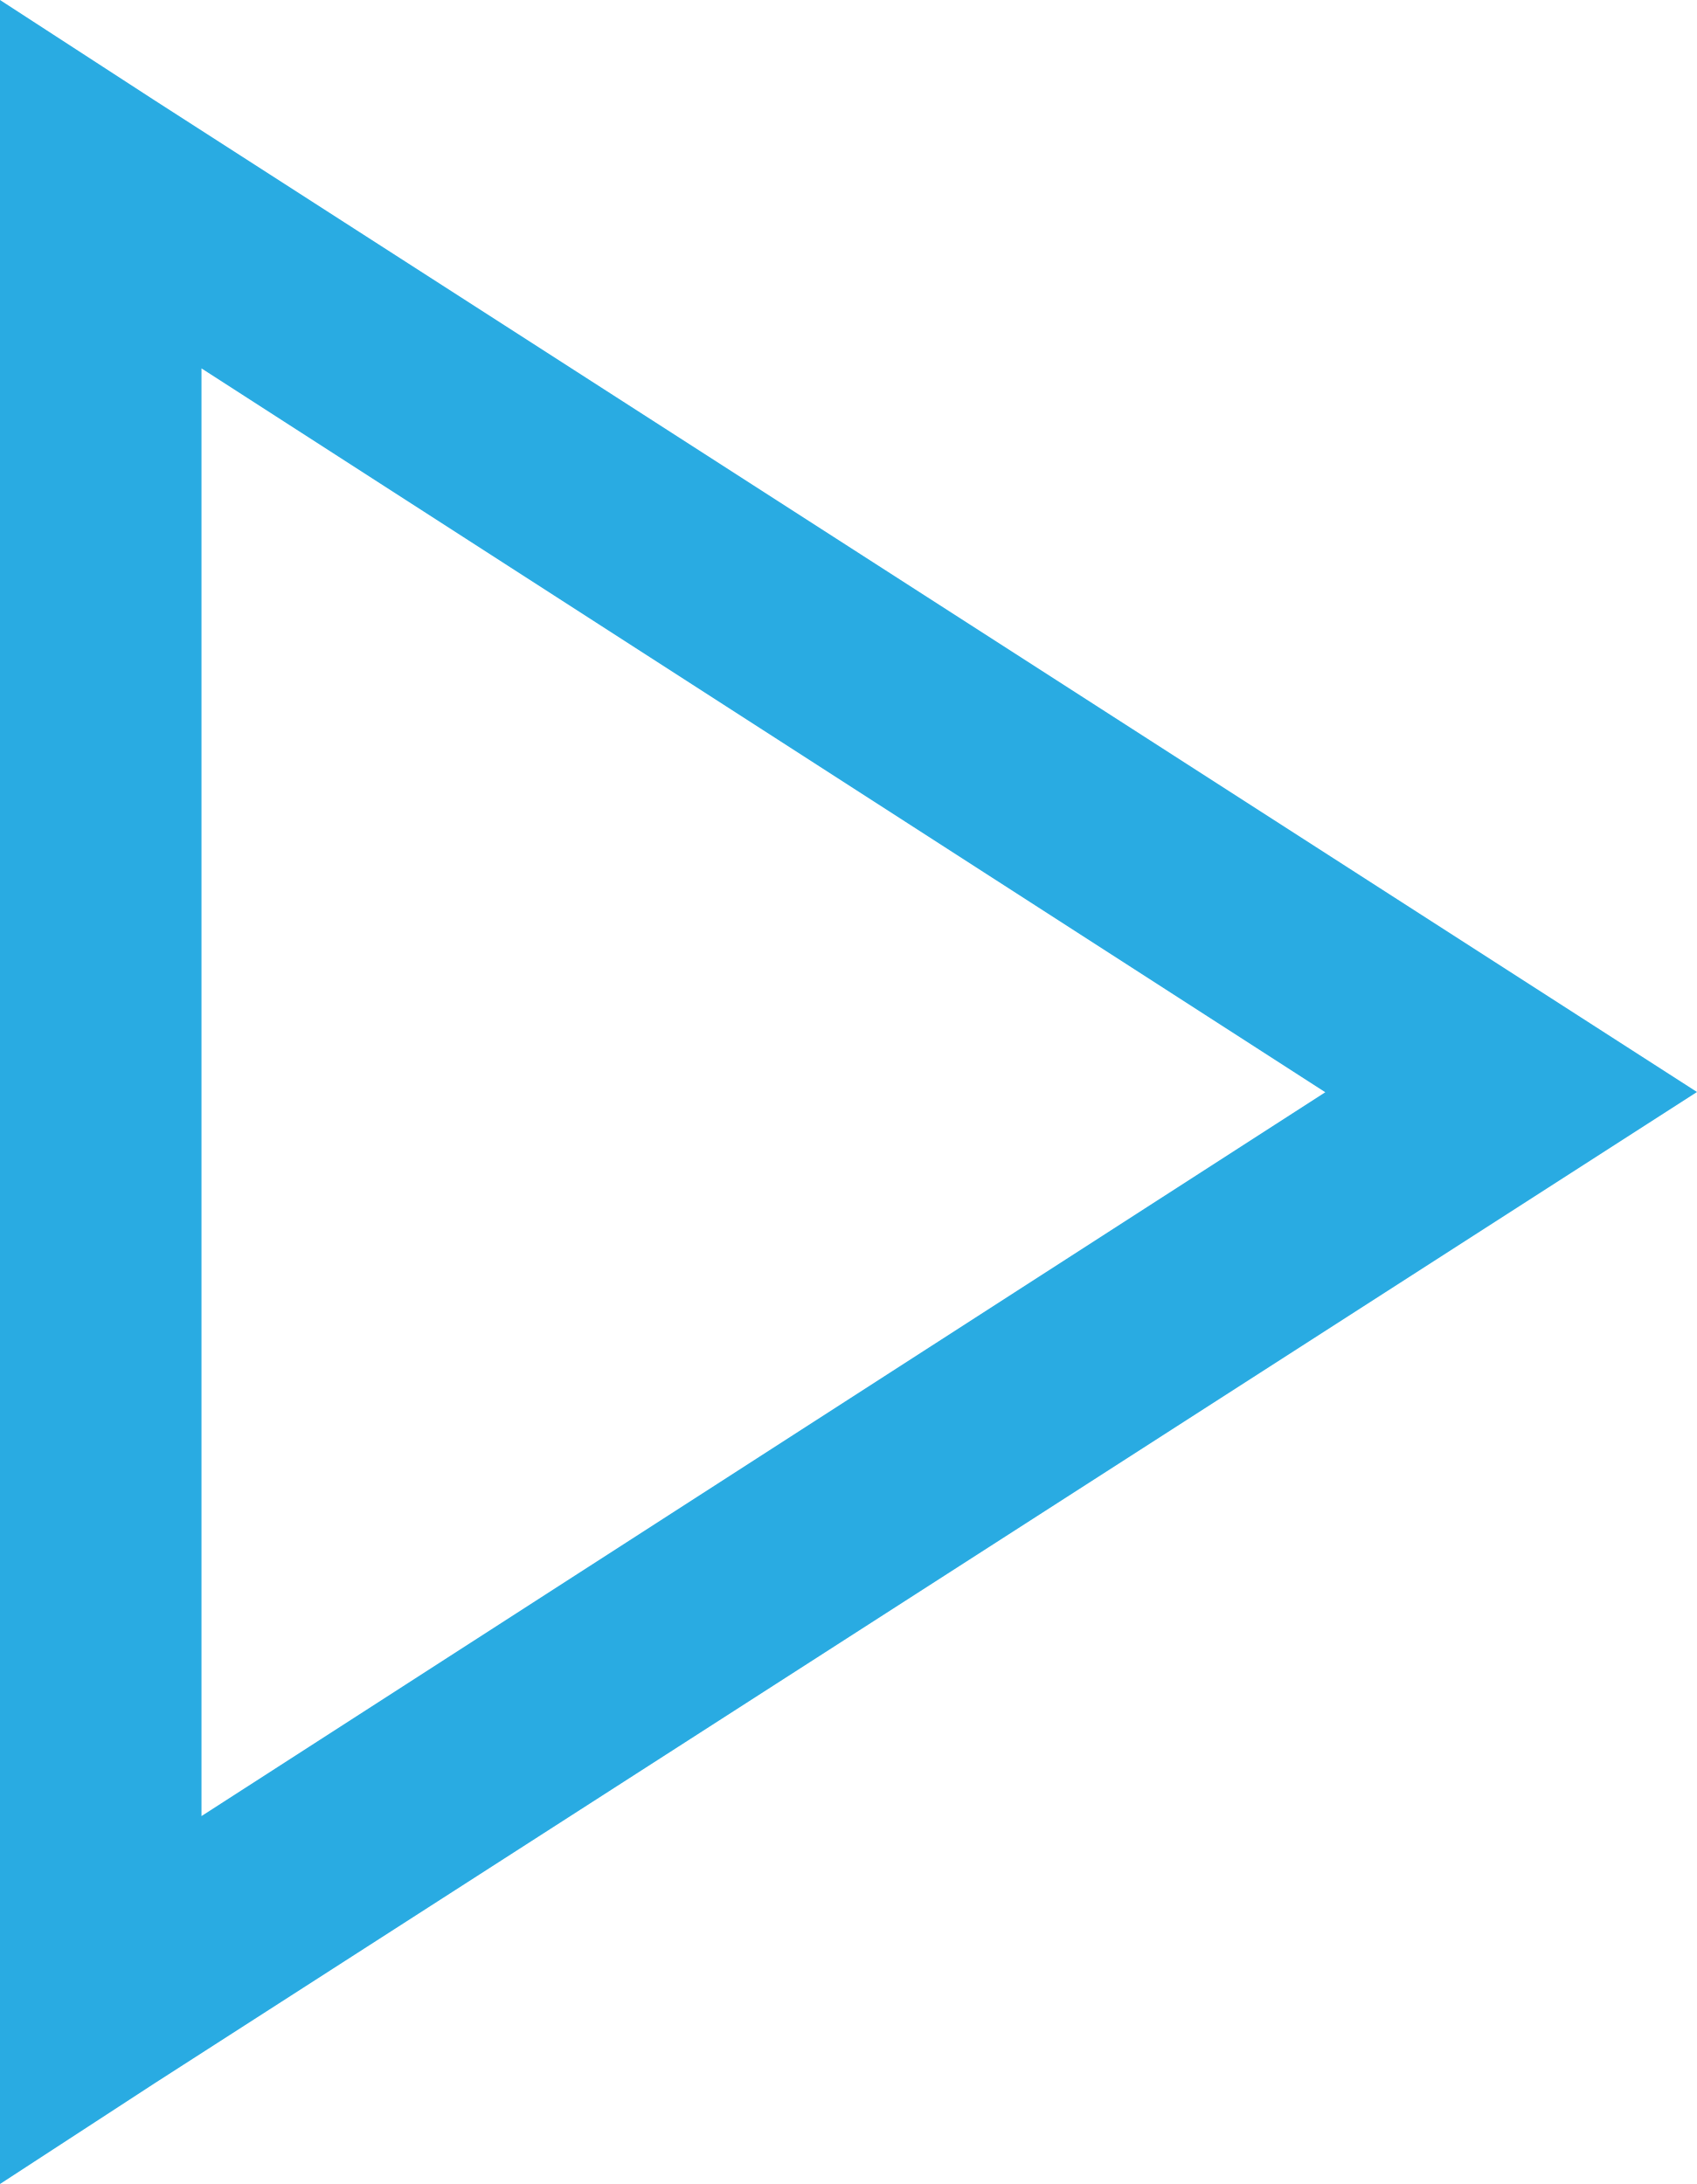
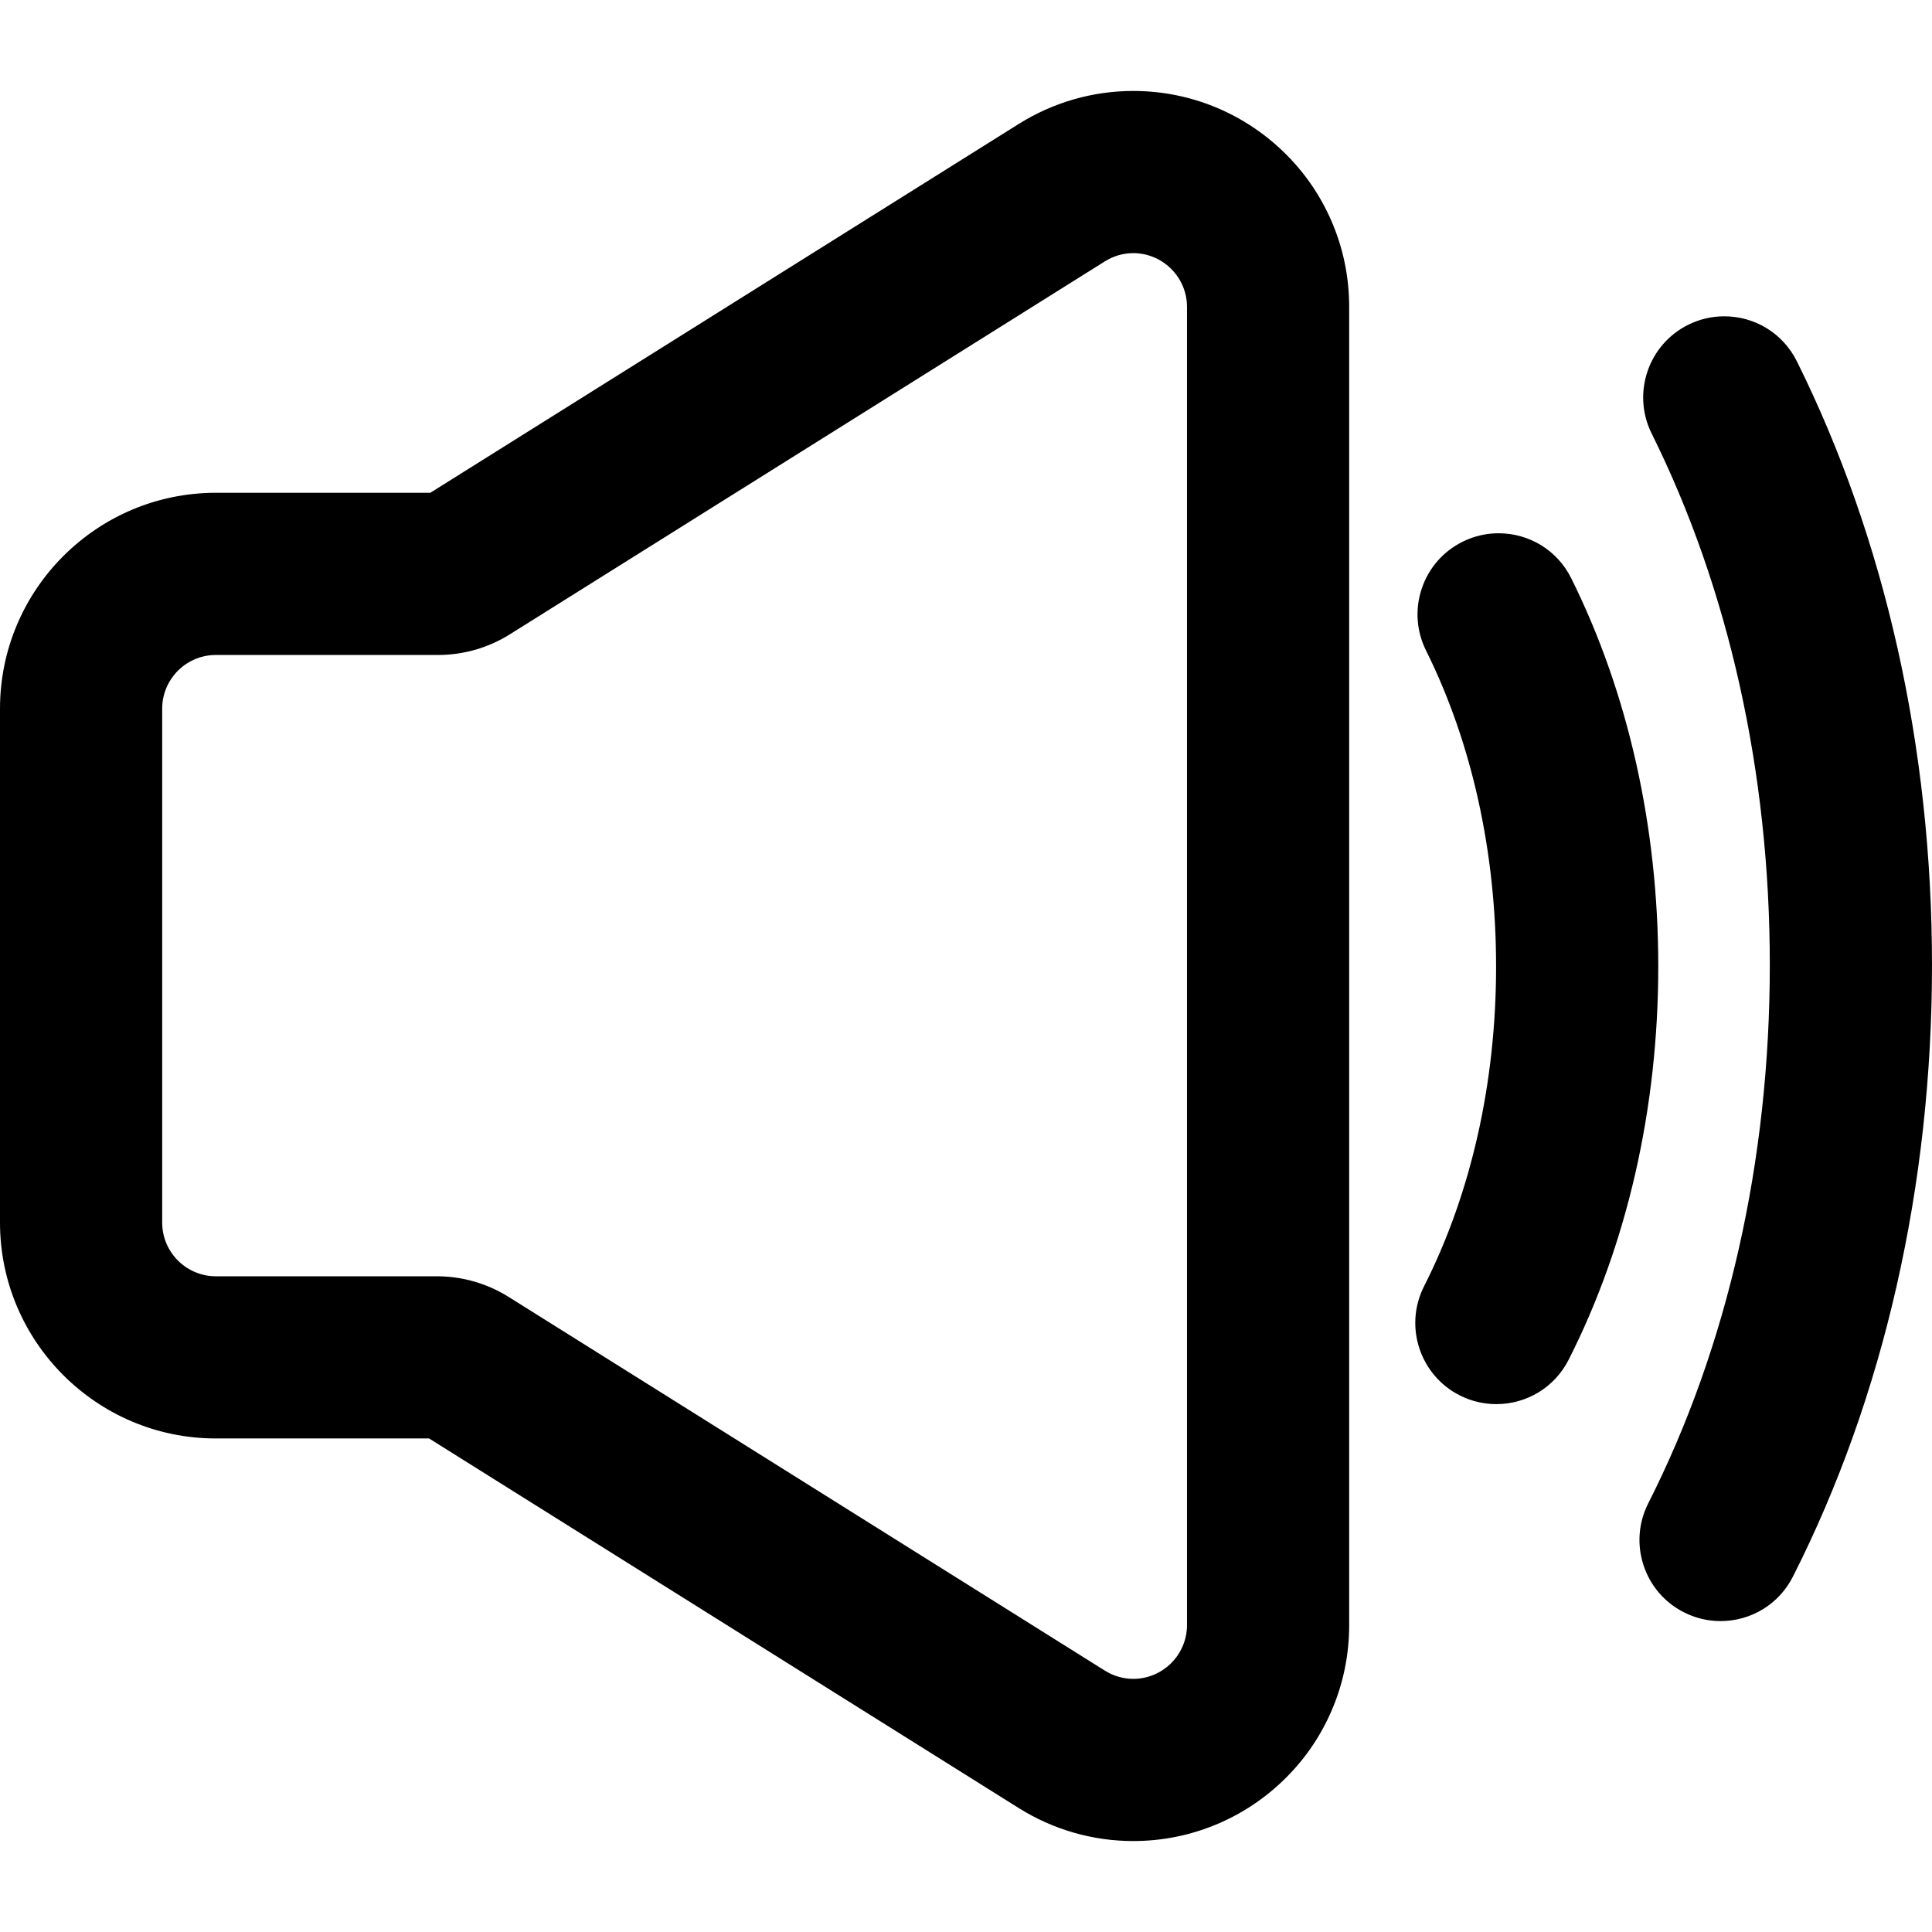
- <svg xmlns="http://www.w3.org/2000/svg" width="14.274" height="18.378" viewBox="0 0 14.274 18.378">
-   <path id="play-solid" d="M9,5.156V23.534l1.3-.847,12.976-8.342L10.3,6Zm1.695,3.1,9.454,6.091-9.454,6.091Z" transform="translate(-9 -5.156)" fill="#29abe2" />
+ <svg xmlns="http://www.w3.org/2000/svg" version="1.1" id="Capa_1" x="0px" y="0px" width="522.234px" height="522.234px" viewBox="0 0 522.234 522.234" style="enable-background:new 0 0 522.234 522.234;" xml:space="preserve">
+   <g>
+     <g>
+       <g>
+         <path d="M346.35,41.163c-10.855-10.367-25.076-16.078-40.045-16.078c-10.832,0-21.445,3.063-30.689,8.857l-159.161,99.761H58.354     c-31.9,0-57.854,25.952-57.854,57.853v138.918c0,31.9,25.953,57.854,57.854,57.854h57.773l159.487,99.965     c9.244,5.795,19.857,8.857,30.691,8.857c14.969,0,29.189-5.71,40.047-16.078c5.543-5.293,9.908-11.525,12.979-18.523     c3.227-7.353,4.861-15.184,4.861-23.275V261.22v-0.205V82.963c0-8.094-1.635-15.925-4.861-23.278     C356.26,52.689,351.893,46.457,346.35,41.163z M321.354,261.015v0.205v178.052c0,8.803-7.227,15.037-15.049,15.037     c-2.664,0-5.398-0.724-7.939-2.316L137.222,350.989c-5.736-3.595-12.368-5.502-19.138-5.502h-59.73     c-8.292,0-15.014-6.722-15.014-15.014V191.556c0-8.291,6.722-15.013,15.014-15.013h60.059c6.77,0,13.4-1.907,19.137-5.502     L298.365,70.242c2.541-1.593,5.273-2.316,7.939-2.316c7.822,0,15.049,6.236,15.049,15.038V261.015z" />
+         <path d="M306.305,497.649c-10.929,0-21.634-3.089-30.957-8.934l-159.365-99.889H58.354C26.177,388.827,0,362.649,0,330.474     V191.556c0-32.176,26.177-58.353,58.354-58.353h57.958L275.35,33.519c9.325-5.844,20.029-8.934,30.955-8.934     c15.096,0,29.44,5.759,40.391,16.216c5.591,5.34,9.995,11.625,13.093,18.683c3.254,7.415,4.903,15.314,4.903,23.479v356.309     c0,8.163-1.649,16.062-4.903,23.477c-3.099,7.062-7.503,13.348-13.091,18.684C335.746,491.891,321.401,497.649,306.305,497.649z      M58.354,134.203C26.729,134.203,1,159.931,1,191.556v138.918c0,31.625,25.729,57.354,57.354,57.354h57.917l0.122,0.076     l159.487,99.965c9.164,5.745,19.685,8.781,30.426,8.781c14.838,0,28.938-5.661,39.701-15.939     c5.493-5.245,9.821-11.423,12.866-18.363c3.198-7.287,4.819-15.05,4.819-23.074V82.963c0-8.025-1.621-15.79-4.819-23.077     c-3.044-6.937-7.373-13.114-12.868-18.362c-10.763-10.279-24.861-15.939-39.699-15.939c-10.738,0-21.259,3.037-30.424,8.781     l-159.283,99.837H58.354z M306.305,454.809c-2.87,0-5.708-0.827-8.205-2.393L136.956,351.413     c-5.664-3.55-12.189-5.426-18.872-5.426h-59.73c-8.554,0-15.514-6.959-15.514-15.514V191.556c0-8.554,6.959-15.513,15.514-15.513     h60.059c6.682,0,13.207-1.876,18.871-5.426L298.1,69.818c2.497-1.565,5.335-2.393,8.205-2.393c8.573,0,15.549,6.97,15.549,15.538     v356.308C321.854,447.839,314.878,454.809,306.305,454.809z M58.354,177.043c-8.003,0-14.514,6.51-14.514,14.513v138.918     c0,8.003,6.511,14.514,14.514,14.514h59.73c6.871,0,13.58,1.929,19.403,5.578l161.144,101.003c2.338,1.466,4.991,2.24,7.674,2.24     c8.022,0,14.549-6.521,14.549-14.537V82.963c0-8.016-6.526-14.538-14.549-14.538c-2.683,0-5.336,0.774-7.674,2.24     L137.814,171.465c-5.824,3.649-12.533,5.578-19.402,5.578H58.354z" />
+       </g>
+       <g>
+         <path d="M424.273,156.536c-5.266-10.594-18.125-14.911-28.715-9.646c-10.594,5.266-14.912,18.123-9.646,28.716     c12.426,24.995,18.992,54.604,18.992,85.626c0,31.506-6.754,61.487-19.533,86.705c-5.348,10.553-1.129,23.442,9.424,28.79     c3.104,1.572,6.408,2.317,9.664,2.317c7.816,0,15.35-4.294,19.125-11.742c15.807-31.191,24.16-67.869,24.16-106.07     C447.746,223.628,439.629,187.424,424.273,156.536z" />
+         <path d="M404.459,379.545c-3.456,0-6.784-0.798-9.89-2.371c-10.782-5.464-15.108-18.681-9.645-29.462     c12.744-25.147,19.479-55.052,19.479-86.479c0-30.948-6.549-60.48-18.939-85.404c-2.606-5.243-3.016-11.188-1.15-16.738     c1.864-5.55,5.778-10.042,11.021-12.648c3.064-1.523,6.341-2.296,9.739-2.296c8.388,0,15.916,4.662,19.646,12.167     c15.391,30.959,23.524,67.239,23.522,104.919c0,38.28-8.373,75.037-24.214,106.296     C420.273,374.94,412.773,379.545,404.459,379.545z M405.075,145.146c-3.242,0-6.369,0.737-9.294,2.191     c-5.004,2.487-8.74,6.774-10.52,12.071c-1.779,5.297-1.39,10.97,1.098,15.974c12.459,25.062,19.045,54.748,19.045,85.849     c0,31.584-6.773,61.645-19.587,86.931c-5.215,10.29-1.086,22.904,9.203,28.118c2.965,1.502,6.141,2.264,9.438,2.264     c7.936,0,15.094-4.395,18.679-11.468c15.771-31.12,24.106-67.721,24.106-105.845c0.002-37.526-8.096-73.652-23.418-104.474     C420.266,149.596,413.081,145.146,405.075,145.146z" />
+       </g>
+       <g>
+         <path d="M456.547,88.245c-10.594,5.266-14.912,18.122-9.646,28.716c20.932,42.105,31.994,91.864,31.994,143.897     c0,52.847-11.381,103.237-32.912,145.727c-5.348,10.552-1.129,23.441,9.424,28.788c3.104,1.573,6.408,2.318,9.666,2.318     c7.814,0,15.35-4.294,19.123-11.743c24.559-48.462,37.539-105.549,37.539-165.09c0-58.615-12.611-114.968-36.473-162.968     C479.996,87.297,467.141,82.977,456.547,88.245z" />
+         <path d="M465.072,438.19c-3.458,0-6.787-0.798-9.893-2.372c-5.223-2.646-9.102-7.168-10.923-12.732s-1.367-11.506,1.279-16.728     c21.496-42.42,32.858-92.733,32.858-145.501c0-51.958-11.045-101.64-31.941-143.674c-5.381-10.824-0.952-24.006,9.871-29.386     c3.065-1.524,6.343-2.297,9.742-2.297c8.386,0,15.912,4.663,19.643,12.167c23.896,48.067,36.525,104.498,36.525,163.19     c0,59.619-12.999,116.785-37.593,165.315C480.887,433.586,473.388,438.19,465.072,438.19z M466.066,86.5     c-3.243,0-6.371,0.738-9.297,2.193c-5.004,2.487-8.74,6.774-10.52,12.071s-1.389,10.97,1.098,15.974     c20.966,42.172,32.047,92.008,32.047,144.12c0,52.924-11.399,103.394-32.966,145.952c-2.526,4.984-2.96,10.654-1.222,15.965     s5.44,9.626,10.425,12.151c2.965,1.503,6.141,2.265,9.44,2.265c7.937,0,15.094-4.395,18.677-11.469     c24.523-48.392,37.485-105.401,37.485-164.864c0-58.54-12.594-114.816-36.42-162.745C481.253,90.949,474.069,86.5,466.066,86.5z" />
+       </g>
+     </g>
+   </g>
+   <g>
+ </g>
+   <g>
+ </g>
+   <g>
+ </g>
+   <g>
+ </g>
+   <g>
+ </g>
+   <g>
+ </g>
+   <g>
+ </g>
+   <g>
+ </g>
+   <g>
+ </g>
+   <g>
+ </g>
+   <g>
+ </g>
+   <g>
+ </g>
+   <g>
+ </g>
+   <g>
+ </g>
+   <g>
+ </g>
</svg>
